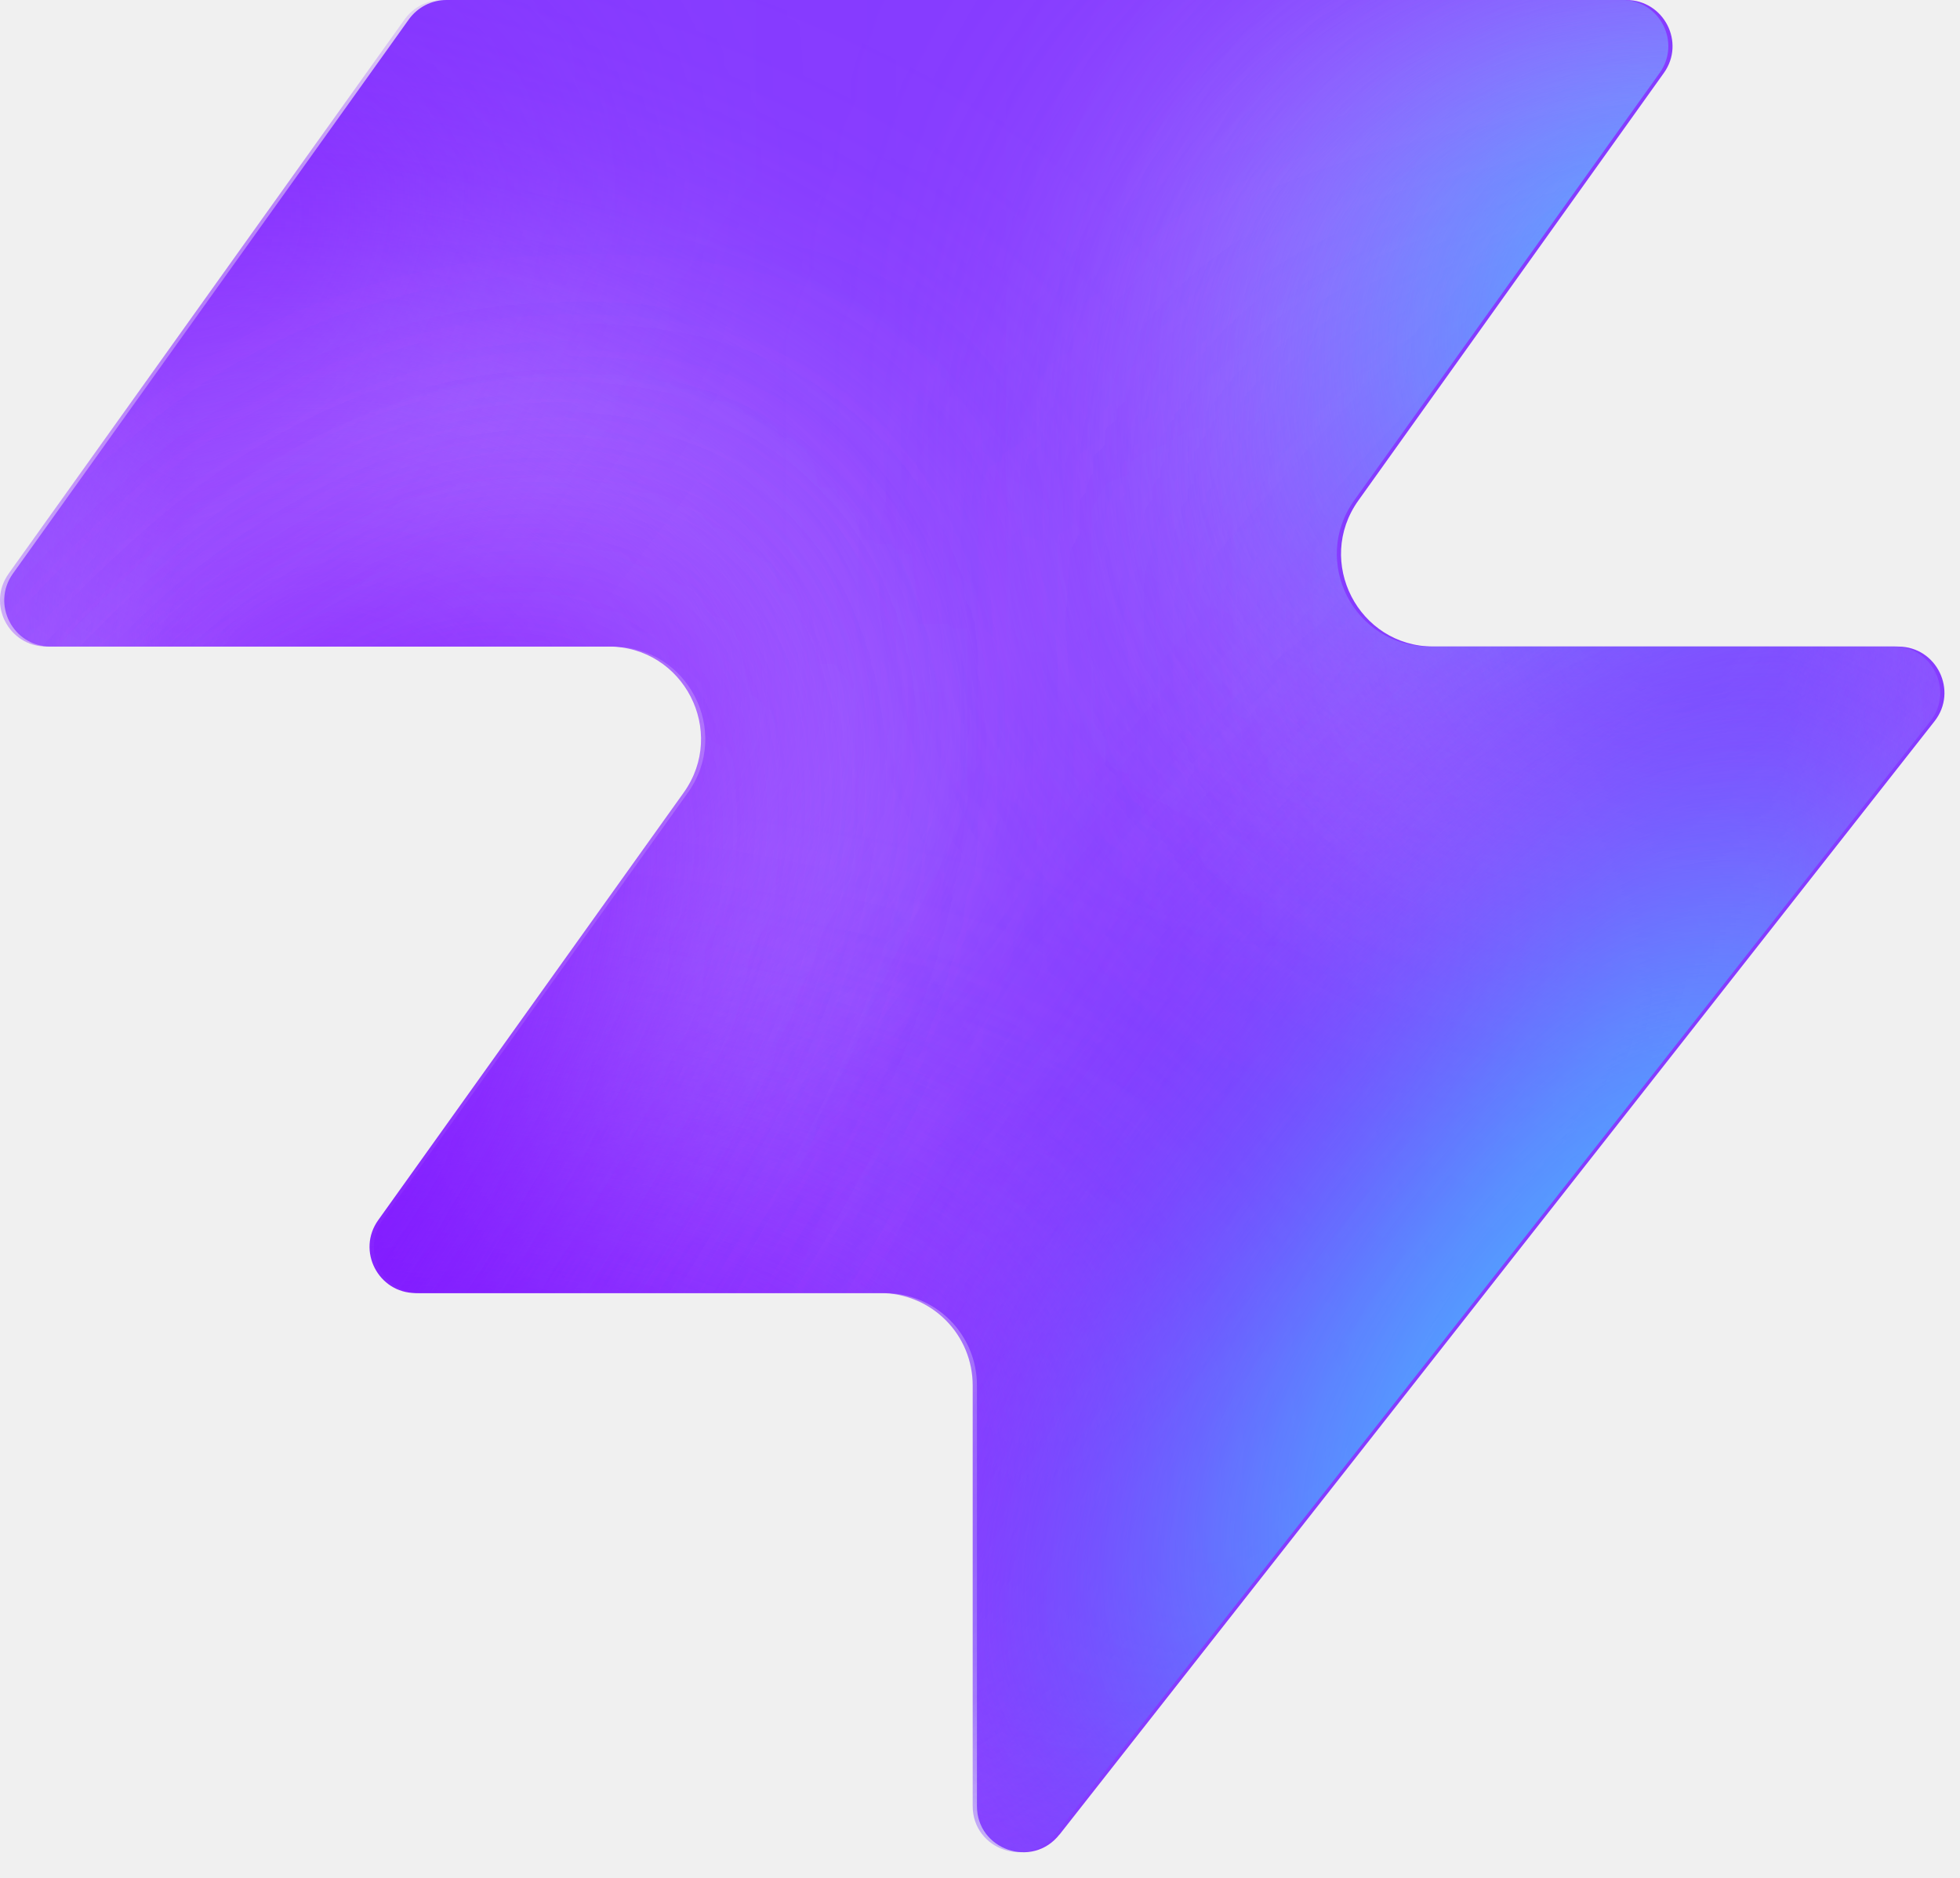
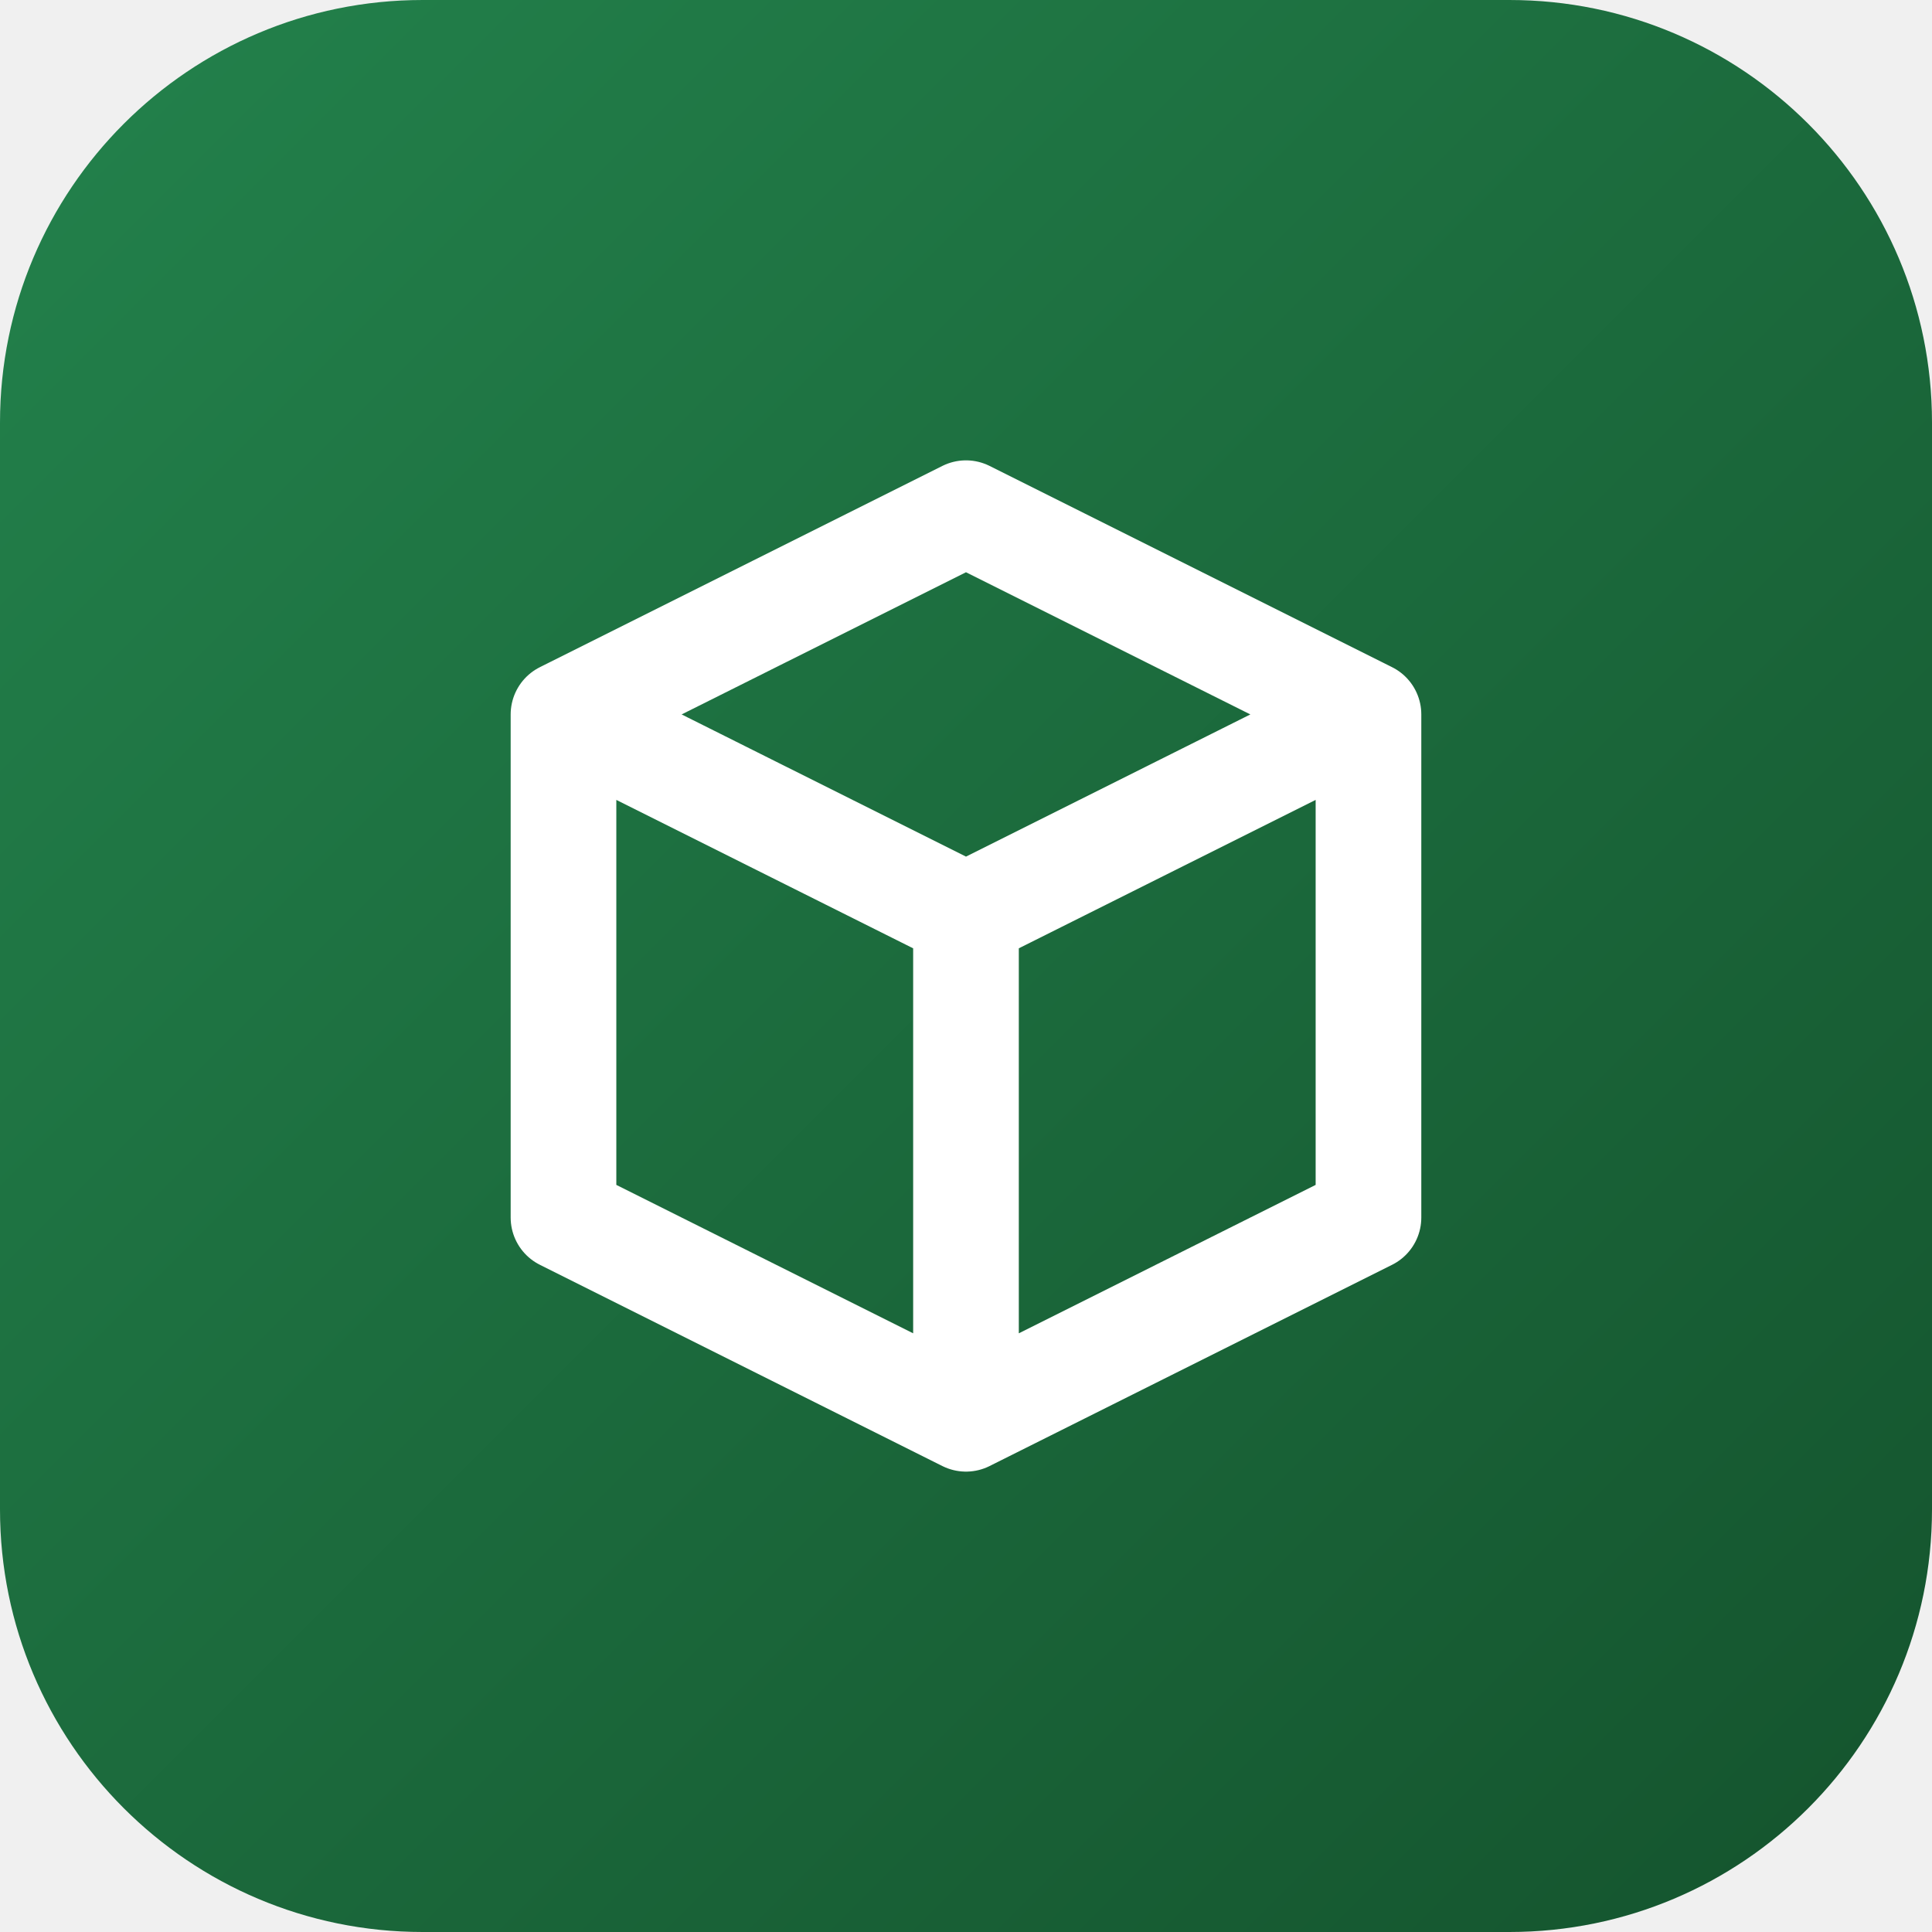
- <svg xmlns="http://www.w3.org/2000/svg" width="48" height="46" fill="none" viewBox="0 0 48 46">
-   <path fill="#863bff" d="M25.946 44.938c-.664.845-2.021.375-2.021-.698V33.937a2.26 2.26 0 0 0-2.262-2.262H10.287c-.92 0-1.456-1.04-.92-1.788l7.48-10.471c1.07-1.497 0-3.578-1.842-3.578H1.237c-.92 0-1.456-1.04-.92-1.788L10.013.474c.214-.297.556-.474.92-.474h28.894c.92 0 1.456 1.04.92 1.788l-7.48 10.471c-1.07 1.498 0 3.579 1.842 3.579h11.377c.943 0 1.473 1.088.89 1.83L25.947 44.94z" style="fill:#863bff;fill:color(display-p3 .525 .23 1);fill-opacity:1" />
-   <mask id="a" width="48" height="46" x="0" y="0" maskUnits="userSpaceOnUse" style="mask-type:alpha">
-     <path fill="#000" d="M25.842 44.938c-.664.844-2.021.375-2.021-.698V33.937a2.26 2.26 0 0 0-2.262-2.262H10.183c-.92 0-1.456-1.04-.92-1.788l7.48-10.471c1.07-1.498 0-3.579-1.842-3.579H1.133c-.92 0-1.456-1.04-.92-1.787L9.91.473c.214-.297.556-.474.92-.474h28.894c.92 0 1.456 1.04.92 1.788l-7.48 10.471c-1.07 1.498 0 3.578 1.842 3.578h11.377c.943 0 1.473 1.088.89 1.832L25.843 44.94z" style="fill:#000;fill-opacity:1" />
-   </mask>
-   <g mask="url(#a)">
-     <g filter="url(#b)">
-       <ellipse cx="5.508" cy="14.704" fill="#ede6ff" rx="5.508" ry="14.704" style="fill:#ede6ff;fill:color(display-p3 .927 .903 1);fill-opacity:1" transform="matrix(.00324 1 1 -.00324 -4.47 31.516)" />
-     </g>
-     <g filter="url(#c)">
-       <ellipse cx="10.399" cy="29.851" fill="#ede6ff" rx="10.399" ry="29.851" style="fill:#ede6ff;fill:color(display-p3 .927 .903 1);fill-opacity:1" transform="matrix(.00324 1 1 -.00324 -39.328 7.883)" />
-     </g>
-     <g filter="url(#d)">
-       <ellipse cx="5.508" cy="30.487" fill="#7e14ff" rx="5.508" ry="30.487" style="fill:#7e14ff;fill:color(display-p3 .492 .077 1);fill-opacity:1" transform="rotate(89.814 -25.913 -14.639)scale(1 -1)" />
-     </g>
-     <g filter="url(#e)">
-       <ellipse cx="5.508" cy="30.599" fill="#7e14ff" rx="5.508" ry="30.599" style="fill:#7e14ff;fill:color(display-p3 .492 .077 1);fill-opacity:1" transform="rotate(89.814 -32.644 -3.334)scale(1 -1)" />
-     </g>
-     <g filter="url(#f)">
-       <ellipse cx="5.508" cy="30.599" fill="#7e14ff" rx="5.508" ry="30.599" style="fill:#7e14ff;fill:color(display-p3 .492 .077 1);fill-opacity:1" transform="matrix(.00324 1 1 -.00324 -34.34 30.47)" />
-     </g>
-     <g filter="url(#g)">
-       <ellipse cx="14.072" cy="22.078" fill="#ede6ff" rx="14.072" ry="22.078" style="fill:#ede6ff;fill:color(display-p3 .927 .903 1);fill-opacity:1" transform="rotate(93.35 24.506 48.493)scale(-1 1)" />
-     </g>
-     <g filter="url(#h)">
-       <ellipse cx="3.47" cy="21.501" fill="#7e14ff" rx="3.47" ry="21.501" style="fill:#7e14ff;fill:color(display-p3 .492 .077 1);fill-opacity:1" transform="rotate(89.009 28.708 47.59)scale(-1 1)" />
-     </g>
-     <g filter="url(#i)">
-       <ellipse cx="3.47" cy="21.501" fill="#7e14ff" rx="3.47" ry="21.501" style="fill:#7e14ff;fill:color(display-p3 .492 .077 1);fill-opacity:1" transform="rotate(89.009 28.708 47.59)scale(-1 1)" />
-     </g>
-     <g filter="url(#j)">
-       <ellipse cx=".387" cy="8.972" fill="#7e14ff" rx="4.407" ry="29.108" style="fill:#7e14ff;fill:color(display-p3 .492 .077 1);fill-opacity:1" transform="rotate(39.51 .387 8.972)" />
-     </g>
-     <g filter="url(#k)">
-       <ellipse cx="47.523" cy="-6.092" fill="#7e14ff" rx="4.407" ry="29.108" style="fill:#7e14ff;fill:color(display-p3 .492 .077 1);fill-opacity:1" transform="rotate(37.892 47.523 -6.092)" />
-     </g>
-     <g filter="url(#l)">
-       <ellipse cx="41.412" cy="6.333" fill="#47bfff" rx="5.971" ry="9.665" style="fill:#47bfff;fill:color(display-p3 .28 .748 1);fill-opacity:1" transform="rotate(37.892 41.412 6.333)" />
-     </g>
-     <g filter="url(#m)">
-       <ellipse cx="-1.879" cy="38.332" fill="#7e14ff" rx="4.407" ry="29.108" style="fill:#7e14ff;fill:color(display-p3 .492 .077 1);fill-opacity:1" transform="rotate(37.892 -1.88 38.332)" />
-     </g>
-     <g filter="url(#n)">
-       <ellipse cx="-1.879" cy="38.332" fill="#7e14ff" rx="4.407" ry="29.108" style="fill:#7e14ff;fill:color(display-p3 .492 .077 1);fill-opacity:1" transform="rotate(37.892 -1.88 38.332)" />
-     </g>
-     <g filter="url(#o)">
-       <ellipse cx="35.651" cy="29.907" fill="#7e14ff" rx="4.407" ry="29.108" style="fill:#7e14ff;fill:color(display-p3 .492 .077 1);fill-opacity:1" transform="rotate(37.892 35.651 29.907)" />
-     </g>
-     <g filter="url(#p)">
-       <ellipse cx="38.418" cy="32.4" fill="#47bfff" rx="5.971" ry="15.297" style="fill:#47bfff;fill:color(display-p3 .28 .748 1);fill-opacity:1" transform="rotate(37.892 38.418 32.4)" />
-     </g>
+ <svg xmlns="http://www.w3.org/2000/svg" viewBox="0 0 512 512">
+   <defs>
+     <linearGradient id="g" x1="0" y1="0" x2="1" y2="1">
+       <stop offset="0" stop-color="#23824C" />
+       <stop offset="1" stop-color="#14532D" />
+     </linearGradient>
+   </defs>
+   <rect width="512" height="512" rx="112" fill="url(#g)" />
+   <g transform="translate(96 96) scale(13.333)" fill="none" stroke="#fff" stroke-width="2.1" stroke-linecap="round" stroke-linejoin="round">
+     <path d="M20 7l-8-4-8 4m16 0l-8 4m8-4v10l-8 4m0-10L4 7m8 4v10M4 7v10l8 4" />
  </g>
-   <defs>
-     <filter id="b" width="60.045" height="41.654" x="-19.77" y="16.149" color-interpolation-filters="sRGB" filterUnits="userSpaceOnUse">
-       <feFlood flood-opacity="0" result="BackgroundImageFix" />
-       <feBlend in="SourceGraphic" in2="BackgroundImageFix" result="shape" />
-       <feGaussianBlur result="effect1_foregroundBlur_2002_17158" stdDeviation="7.659" />
-     </filter>
-     <filter id="c" width="90.34" height="51.437" x="-54.613" y="-7.533" color-interpolation-filters="sRGB" filterUnits="userSpaceOnUse">
-       <feFlood flood-opacity="0" result="BackgroundImageFix" />
-       <feBlend in="SourceGraphic" in2="BackgroundImageFix" result="shape" />
-       <feGaussianBlur result="effect1_foregroundBlur_2002_17158" stdDeviation="7.659" />
-     </filter>
-     <filter id="d" width="79.355" height="29.4" x="-49.64" y="2.03" color-interpolation-filters="sRGB" filterUnits="userSpaceOnUse">
-       <feFlood flood-opacity="0" result="BackgroundImageFix" />
-       <feBlend in="SourceGraphic" in2="BackgroundImageFix" result="shape" />
-       <feGaussianBlur result="effect1_foregroundBlur_2002_17158" stdDeviation="4.596" />
-     </filter>
-     <filter id="e" width="79.579" height="29.4" x="-45.045" y="20.029" color-interpolation-filters="sRGB" filterUnits="userSpaceOnUse">
-       <feFlood flood-opacity="0" result="BackgroundImageFix" />
-       <feBlend in="SourceGraphic" in2="BackgroundImageFix" result="shape" />
-       <feGaussianBlur result="effect1_foregroundBlur_2002_17158" stdDeviation="4.596" />
-     </filter>
-     <filter id="f" width="79.579" height="29.4" x="-43.513" y="21.178" color-interpolation-filters="sRGB" filterUnits="userSpaceOnUse">
-       <feFlood flood-opacity="0" result="BackgroundImageFix" />
-       <feBlend in="SourceGraphic" in2="BackgroundImageFix" result="shape" />
-       <feGaussianBlur result="effect1_foregroundBlur_2002_17158" stdDeviation="4.596" />
-     </filter>
-     <filter id="g" width="74.749" height="58.852" x="15.756" y="-17.901" color-interpolation-filters="sRGB" filterUnits="userSpaceOnUse">
-       <feFlood flood-opacity="0" result="BackgroundImageFix" />
-       <feBlend in="SourceGraphic" in2="BackgroundImageFix" result="shape" />
-       <feGaussianBlur result="effect1_foregroundBlur_2002_17158" stdDeviation="7.659" />
-     </filter>
-     <filter id="h" width="61.377" height="25.362" x="23.548" y="2.284" color-interpolation-filters="sRGB" filterUnits="userSpaceOnUse">
-       <feFlood flood-opacity="0" result="BackgroundImageFix" />
-       <feBlend in="SourceGraphic" in2="BackgroundImageFix" result="shape" />
-       <feGaussianBlur result="effect1_foregroundBlur_2002_17158" stdDeviation="4.596" />
-     </filter>
-     <filter id="i" width="61.377" height="25.362" x="23.548" y="2.284" color-interpolation-filters="sRGB" filterUnits="userSpaceOnUse">
-       <feFlood flood-opacity="0" result="BackgroundImageFix" />
-       <feBlend in="SourceGraphic" in2="BackgroundImageFix" result="shape" />
-       <feGaussianBlur result="effect1_foregroundBlur_2002_17158" stdDeviation="4.596" />
-     </filter>
-     <filter id="j" width="56.045" height="63.649" x="-27.636" y="-22.853" color-interpolation-filters="sRGB" filterUnits="userSpaceOnUse">
-       <feFlood flood-opacity="0" result="BackgroundImageFix" />
-       <feBlend in="SourceGraphic" in2="BackgroundImageFix" result="shape" />
-       <feGaussianBlur result="effect1_foregroundBlur_2002_17158" stdDeviation="4.596" />
-     </filter>
-     <filter id="k" width="54.814" height="64.646" x="20.116" y="-38.415" color-interpolation-filters="sRGB" filterUnits="userSpaceOnUse">
-       <feFlood flood-opacity="0" result="BackgroundImageFix" />
-       <feBlend in="SourceGraphic" in2="BackgroundImageFix" result="shape" />
-       <feGaussianBlur result="effect1_foregroundBlur_2002_17158" stdDeviation="4.596" />
-     </filter>
-     <filter id="l" width="33.541" height="35.313" x="24.641" y="-11.323" color-interpolation-filters="sRGB" filterUnits="userSpaceOnUse">
-       <feFlood flood-opacity="0" result="BackgroundImageFix" />
-       <feBlend in="SourceGraphic" in2="BackgroundImageFix" result="shape" />
-       <feGaussianBlur result="effect1_foregroundBlur_2002_17158" stdDeviation="4.596" />
-     </filter>
-     <filter id="m" width="54.814" height="64.646" x="-29.286" y="6.009" color-interpolation-filters="sRGB" filterUnits="userSpaceOnUse">
-       <feFlood flood-opacity="0" result="BackgroundImageFix" />
-       <feBlend in="SourceGraphic" in2="BackgroundImageFix" result="shape" />
-       <feGaussianBlur result="effect1_foregroundBlur_2002_17158" stdDeviation="4.596" />
-     </filter>
-     <filter id="n" width="54.814" height="64.646" x="-29.286" y="6.009" color-interpolation-filters="sRGB" filterUnits="userSpaceOnUse">
-       <feFlood flood-opacity="0" result="BackgroundImageFix" />
-       <feBlend in="SourceGraphic" in2="BackgroundImageFix" result="shape" />
-       <feGaussianBlur result="effect1_foregroundBlur_2002_17158" stdDeviation="4.596" />
-     </filter>
-     <filter id="o" width="54.814" height="64.646" x="8.244" y="-2.416" color-interpolation-filters="sRGB" filterUnits="userSpaceOnUse">
-       <feFlood flood-opacity="0" result="BackgroundImageFix" />
-       <feBlend in="SourceGraphic" in2="BackgroundImageFix" result="shape" />
-       <feGaussianBlur result="effect1_foregroundBlur_2002_17158" stdDeviation="4.596" />
-     </filter>
-     <filter id="p" width="39.409" height="43.623" x="18.713" y="10.588" color-interpolation-filters="sRGB" filterUnits="userSpaceOnUse">
-       <feFlood flood-opacity="0" result="BackgroundImageFix" />
-       <feBlend in="SourceGraphic" in2="BackgroundImageFix" result="shape" />
-       <feGaussianBlur result="effect1_foregroundBlur_2002_17158" stdDeviation="4.596" />
-     </filter>
-   </defs>
</svg>
